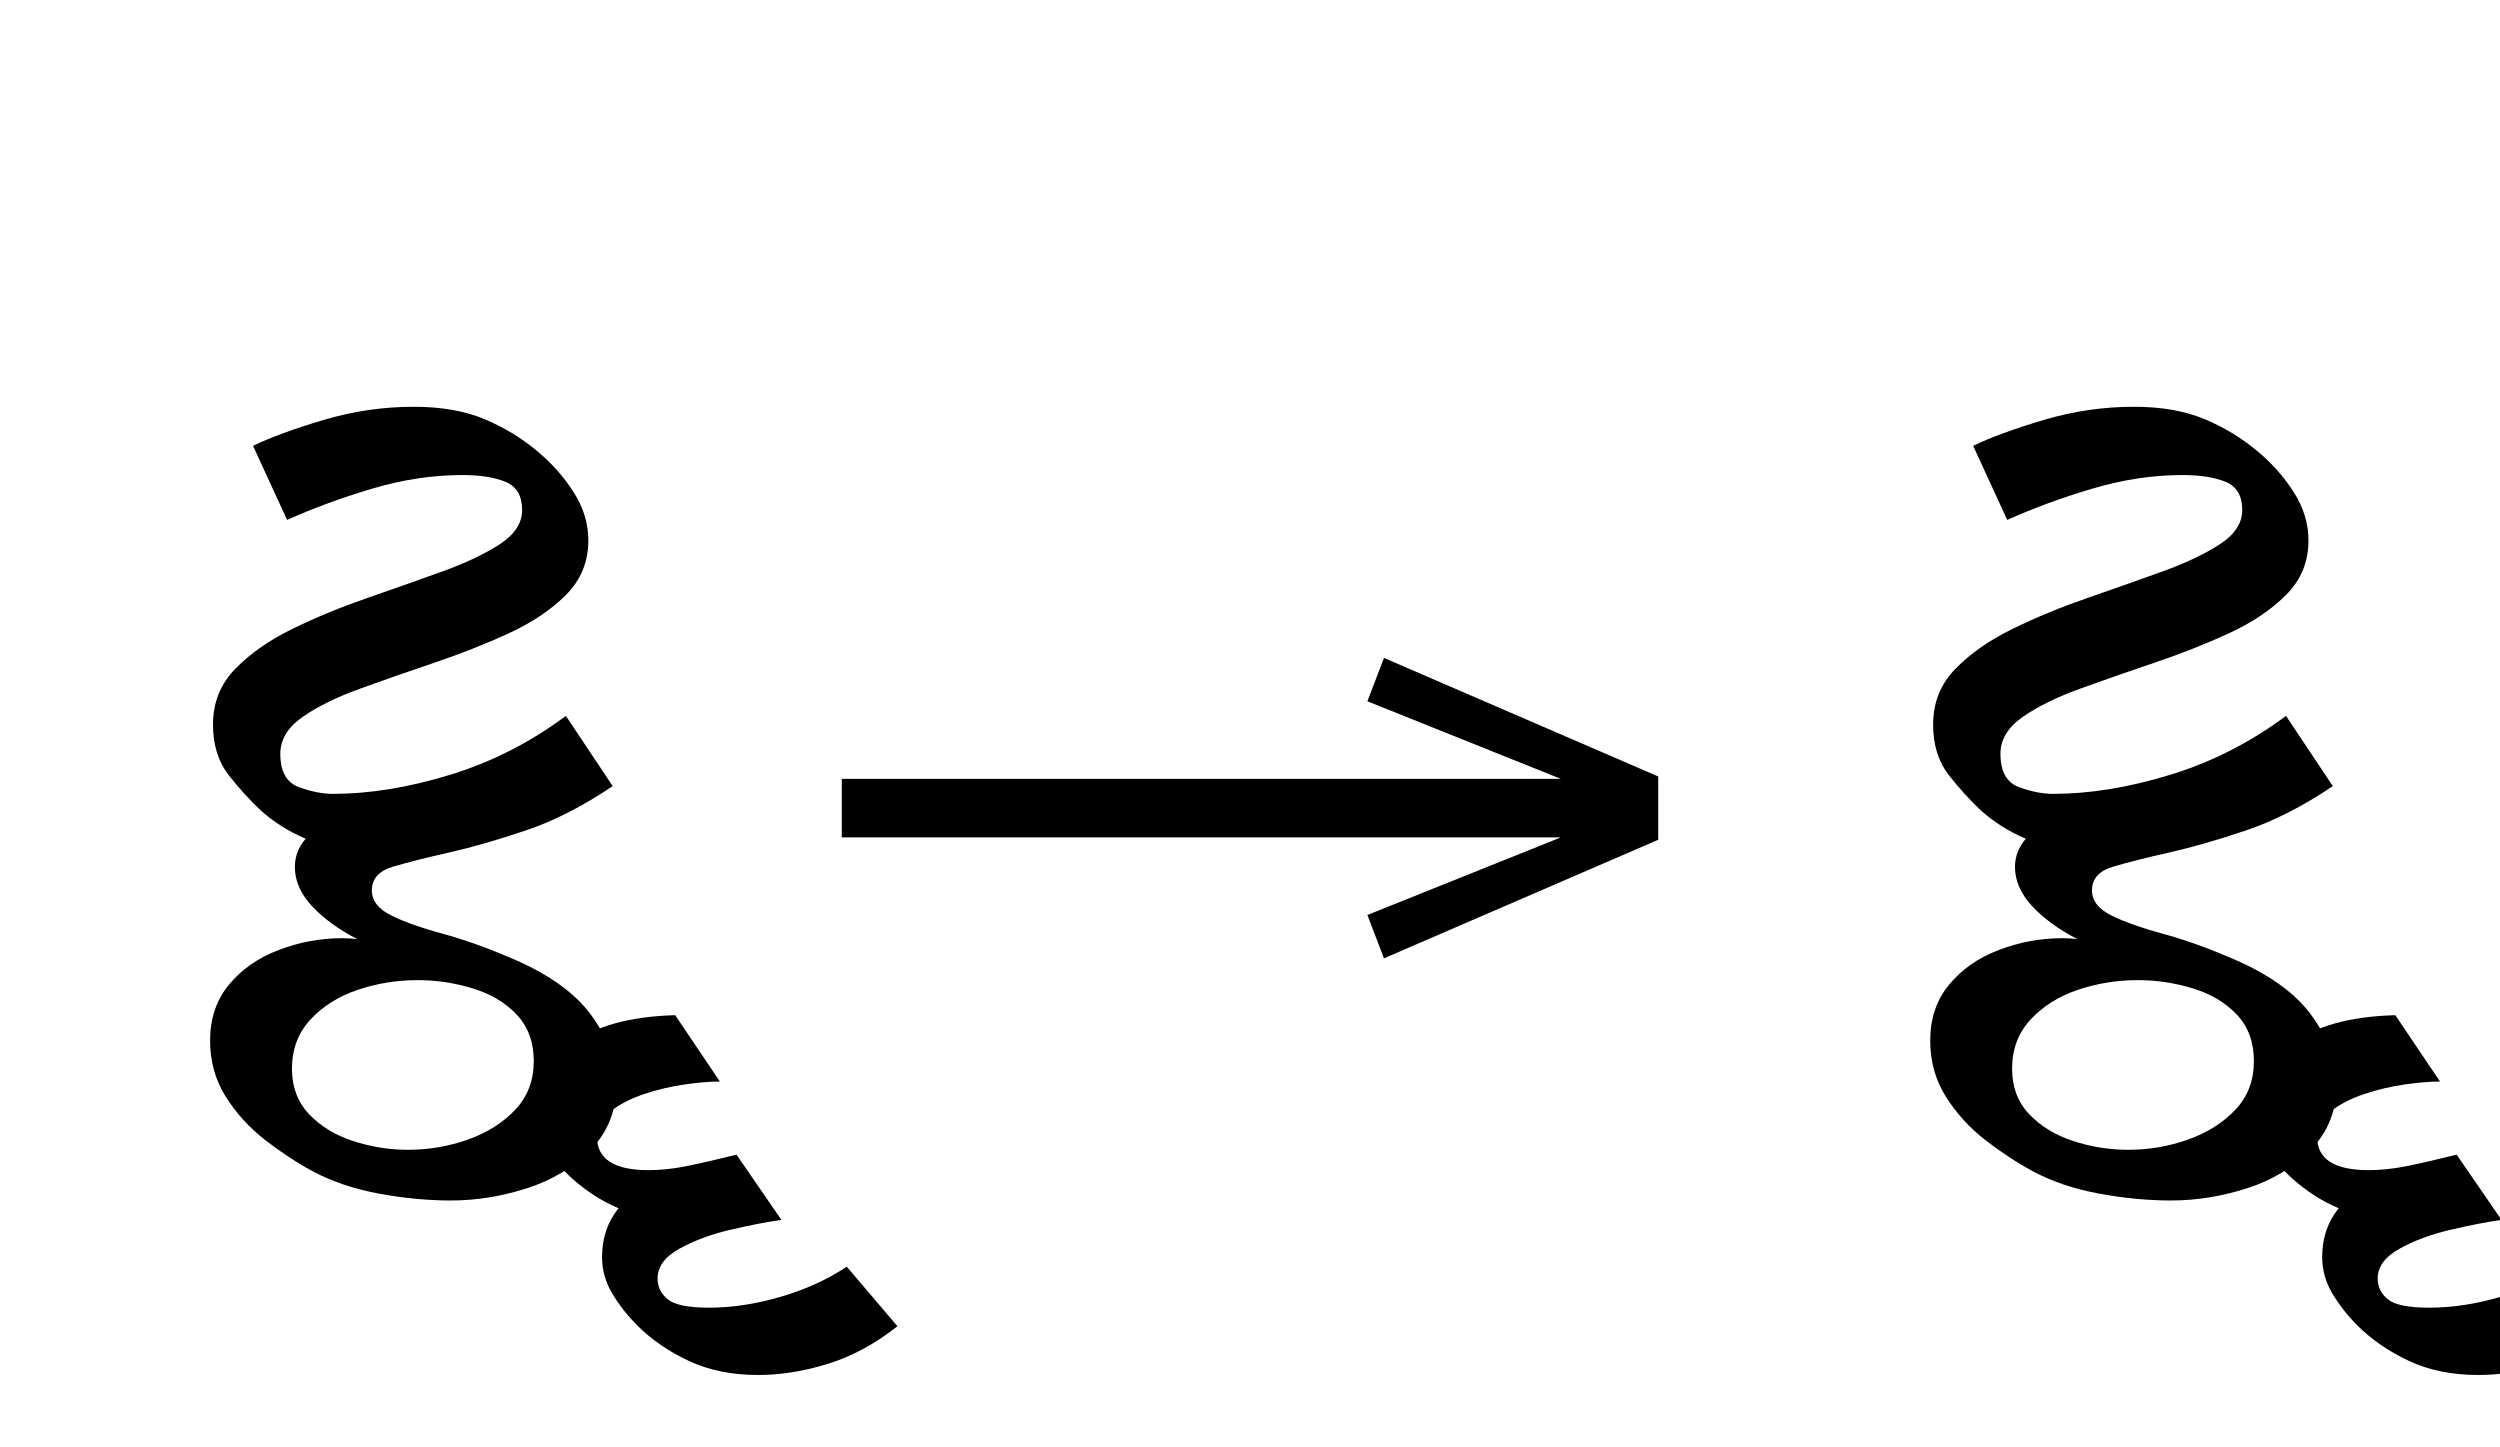
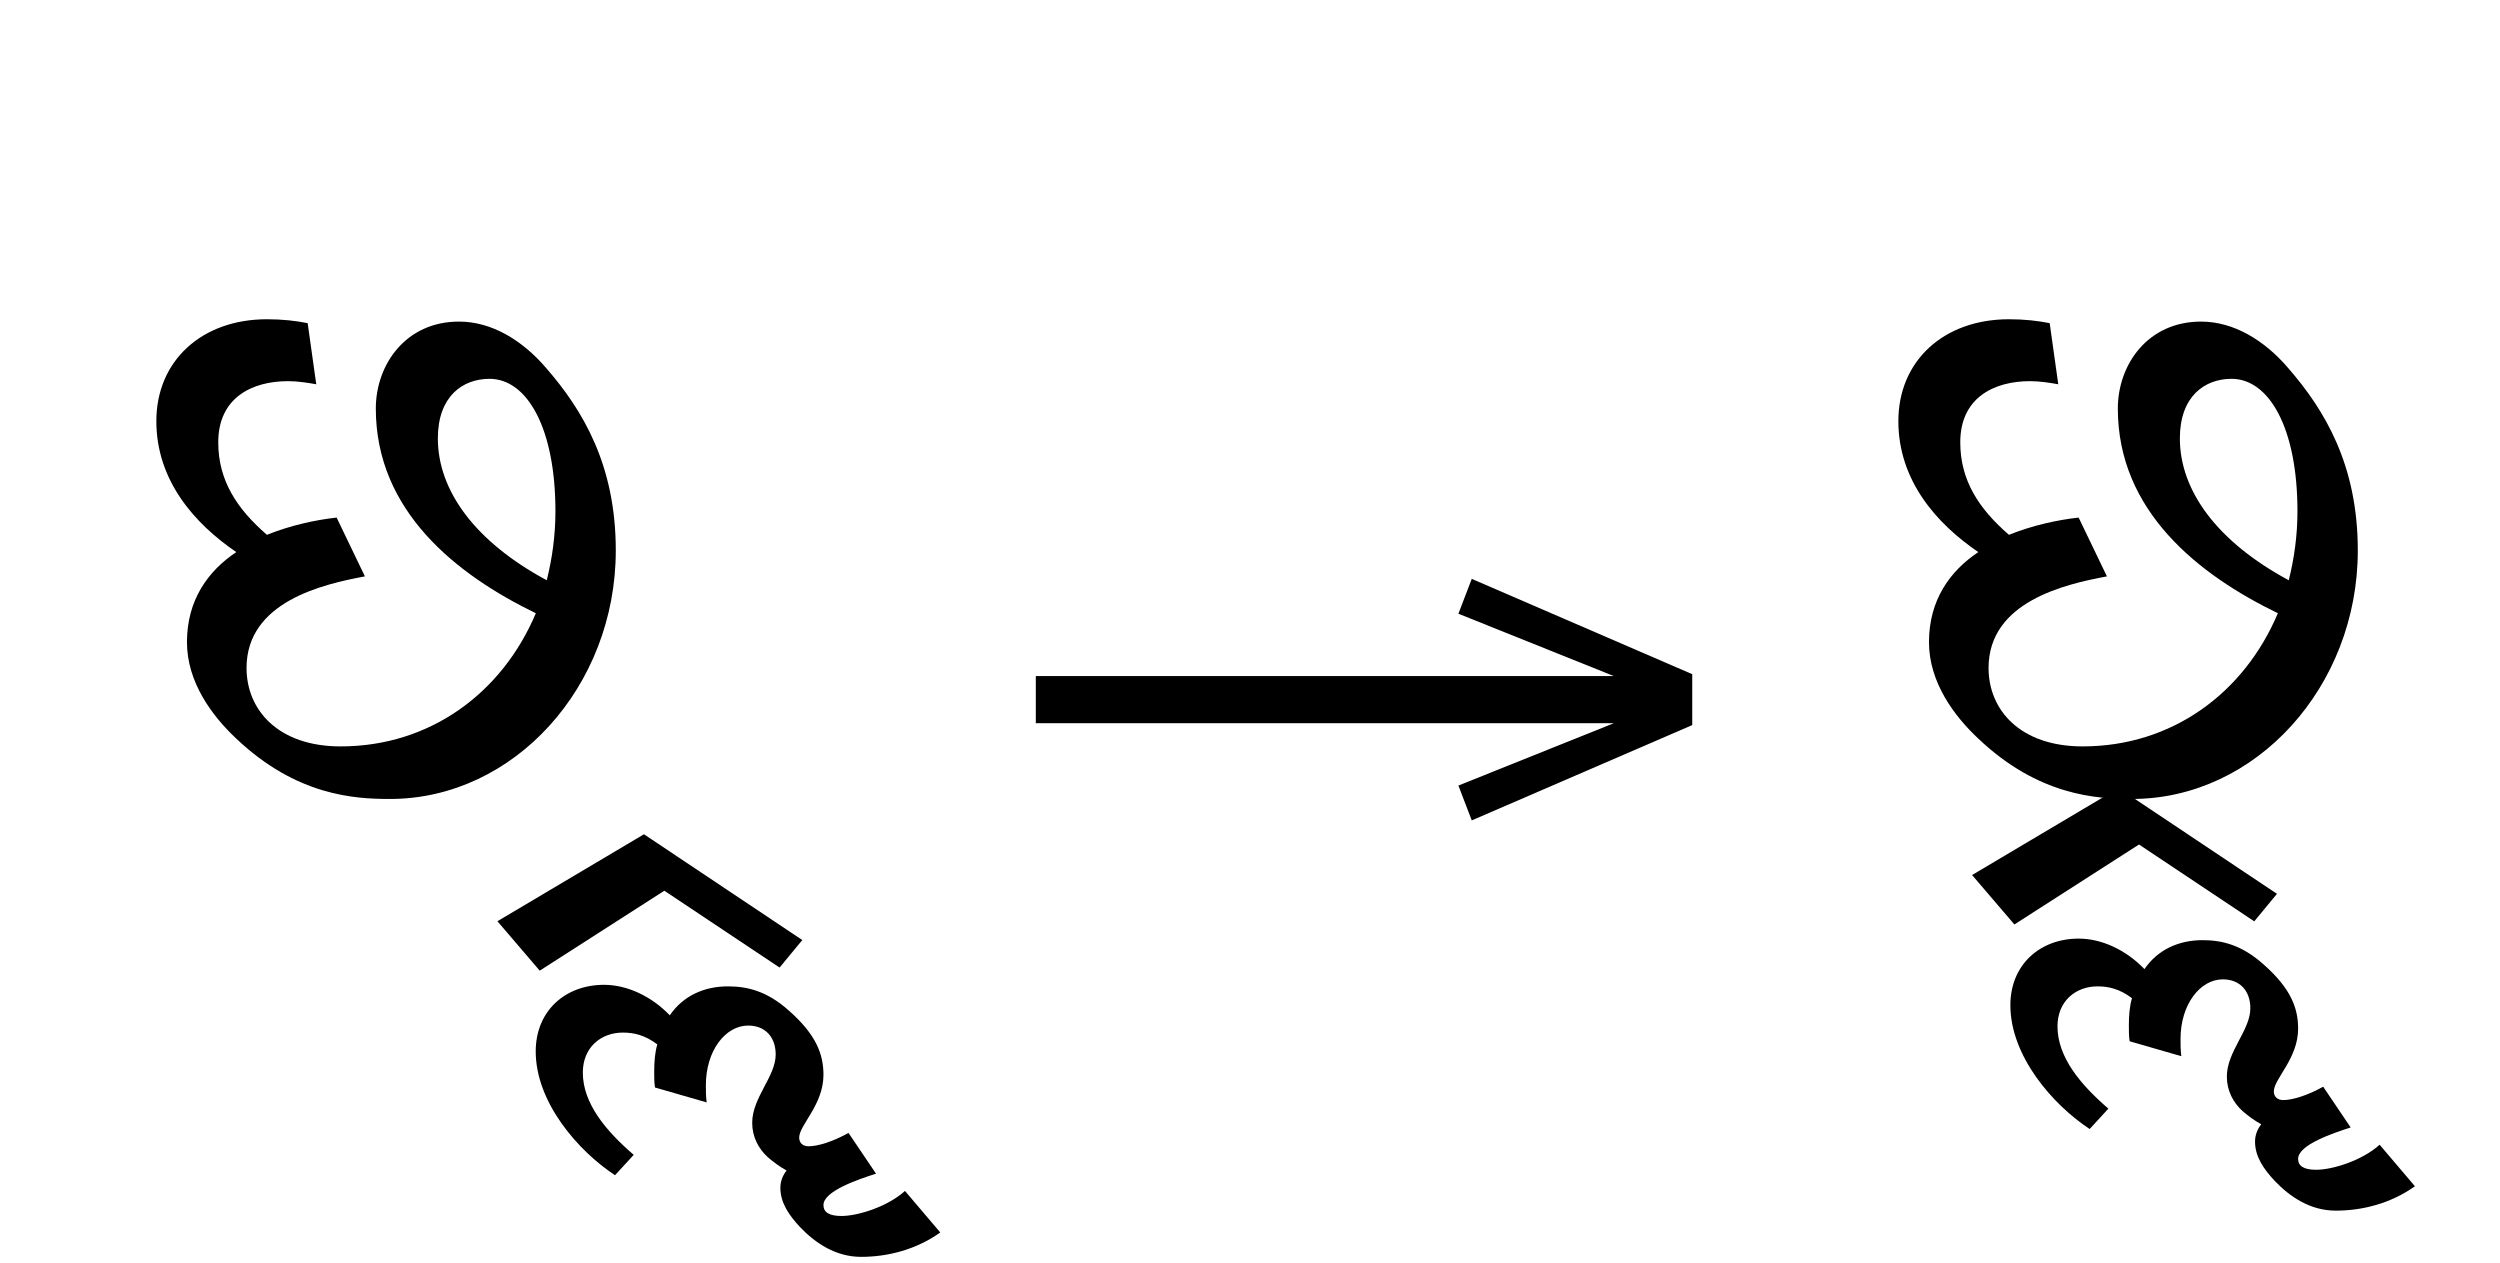
- <svg xmlns="http://www.w3.org/2000/svg" xmlns:xlink="http://www.w3.org/1999/xlink" version="1.1" width="100%" id="gujarati-blwm" viewBox="0 0 352.559 203.965">
+ <svg xmlns="http://www.w3.org/2000/svg" xmlns:xlink="http://www.w3.org/1999/xlink" version="1.1" width="100%" id="gujarati-blwm" viewBox="0 0 438.496 221.465">
  <defs>
    <g>
      <symbol overflow="visible" id="gujarati-blwm:id0:glyph0-0">
-         <path style="stroke:none;" d="M 10.453 0 L 10.453 -78.547 L 55.547 -78.547 L 55.547 0 Z M 16.062 -5.609 L 50.047 -5.609 L 50.047 -72.938 L 16.062 -72.938 Z M 16.062 -5.609 " />
+         <path style="stroke:none;" d="M 10.453 0 L 55.547 0 L 55.547 -78.547 L 10.453 -78.547 Z M 16.062 -5.609 L 16.062 -72.938 L 50.047 -72.938 L 50.047 -5.609 Z M 16.062 -5.609 " />
      </symbol>
      <symbol overflow="visible" id="gujarati-blwm:id0:glyph0-1">
-         <path style="stroke:none;" d="M 34.875 23.766 C 32.227 23.766 29.508 23.504 26.719 22.984 C 23.938 22.473 21.445 21.629 19.25 20.453 C 17.488 19.504 15.707 18.332 13.906 16.938 C 12.113 15.539 10.629 13.906 9.453 12.031 C 8.285 10.164 7.703 8.062 7.703 5.719 C 7.703 3.227 8.414 1.125 9.844 -0.594 C 11.27 -2.32 13.141 -3.625 15.453 -4.5 C 17.766 -5.383 20.164 -5.828 22.656 -5.828 C 23.176 -5.828 23.727 -5.789 24.312 -5.719 C 22.188 -6.82 20.477 -8.066 19.188 -9.453 C 17.906 -10.848 17.266 -12.316 17.266 -13.859 C 17.266 -15.035 17.672 -16.098 18.484 -17.047 C 16.578 -17.859 14.891 -18.922 13.422 -20.234 C 12.172 -21.41 10.957 -22.75 9.781 -24.25 C 8.613 -25.758 8.031 -27.648 8.031 -29.922 C 8.031 -32.41 8.875 -34.516 10.562 -36.234 C 12.25 -37.961 14.41 -39.469 17.047 -40.75 C 19.691 -42.039 22.5 -43.195 25.469 -44.219 C 28.438 -45.25 31.238 -46.238 33.875 -47.188 C 36.52 -48.145 38.688 -49.172 40.375 -50.266 C 42.062 -51.367 42.906 -52.656 42.906 -54.125 C 42.906 -55.738 42.281 -56.801 41.031 -57.312 C 39.781 -57.82 38.164 -58.078 36.188 -58.078 C 32.812 -58.078 29.398 -57.562 25.953 -56.531 C 22.516 -55.508 19.328 -54.336 16.391 -53.016 L 12.547 -61.375 C 14.523 -62.332 17.18 -63.305 20.516 -64.297 C 23.848 -65.285 27.238 -65.781 30.688 -65.781 C 33.77 -65.781 36.41 -65.32 38.609 -64.406 C 40.805 -63.488 42.785 -62.297 44.547 -60.828 C 46.234 -59.43 47.625 -57.867 48.719 -56.141 C 49.82 -54.422 50.375 -52.609 50.375 -50.703 C 50.375 -48.285 49.531 -46.234 47.844 -44.547 C 46.156 -42.859 43.992 -41.41 41.359 -40.203 C 38.723 -38.992 35.938 -37.895 33 -36.906 C 30.062 -35.914 27.273 -34.941 24.641 -33.984 C 22.004 -33.035 19.844 -31.973 18.156 -30.797 C 16.469 -29.629 15.625 -28.238 15.625 -26.625 C 15.625 -24.645 16.316 -23.395 17.703 -22.875 C 19.098 -22.363 20.383 -22.109 21.562 -22.109 C 25.664 -22.109 30.062 -22.82 34.75 -24.25 C 39.445 -25.688 43.812 -27.906 47.844 -30.906 L 53.125 -22.984 C 49.75 -20.711 46.484 -19.047 43.328 -17.984 C 40.18 -16.922 37.328 -16.098 34.766 -15.516 C 32.117 -14.922 29.988 -14.383 28.375 -13.906 C 26.758 -13.438 25.953 -12.539 25.953 -11.219 C 25.953 -10.039 26.703 -9.086 28.203 -8.359 C 29.711 -7.629 31.625 -6.953 33.938 -6.328 C 36.25 -5.703 38.613 -4.875 41.031 -3.844 C 45.57 -2.008 48.797 0.223 50.703 2.859 C 52.609 5.492 53.562 8.062 53.562 10.562 C 53.562 13.562 52.586 16.051 50.641 18.031 C 48.703 20.02 46.301 21.473 43.438 22.391 C 40.582 23.305 37.727 23.766 34.875 23.766 Z M 30.031 18.047 C 32.375 18.047 34.629 17.66 36.797 16.891 C 38.961 16.117 40.738 15 42.125 13.531 C 43.52 12.062 44.219 10.227 44.219 8.031 C 44.219 5.906 43.578 4.16 42.297 2.797 C 41.016 1.441 39.363 0.457 37.344 -0.156 C 35.32 -0.781 33.25 -1.094 31.125 -1.094 C 28.781 -1.094 26.523 -0.727 24.359 0 C 22.203 0.727 20.426 1.844 19.031 3.344 C 17.633 4.852 16.938 6.707 16.938 8.906 C 16.938 10.957 17.578 12.66 18.859 14.016 C 20.148 15.379 21.801 16.391 23.812 17.047 C 25.832 17.711 27.906 18.047 30.031 18.047 Z M 30.031 18.047 " />
+         <path style="stroke:none;" d="M 38.719 0.438 C 56.094 0.438 70.406 -15.297 70.406 -34.438 C 70.406 -46.422 65.781 -54.125 60.609 -60.062 C 57.312 -63.906 53.016 -66.547 48.406 -66.547 C 40.922 -66.547 36.734 -60.5 36.734 -54.344 C 36.734 -39.938 48.062 -31.016 59.188 -25.625 C 54.453 -14.406 44.328 -6.938 31.797 -6.938 C 22.984 -6.938 18.594 -12.094 18.594 -17.938 C 18.594 -27.281 29.375 -29.703 35.203 -30.797 L 31.234 -39.047 C 28.266 -38.719 24.75 -37.953 21.453 -36.625 C 17.266 -40.266 14.625 -44.219 14.625 -49.609 C 14.625 -55.875 19.359 -58.188 24.422 -58.188 C 25.734 -58.188 27.172 -57.969 28.375 -57.75 L 27.172 -66.328 C 25.516 -66.656 23.656 -66.875 21.453 -66.875 C 12.312 -66.875 5.938 -61.047 5.938 -52.578 C 5.938 -44.219 11.328 -38.172 17.156 -34.203 C 13.203 -31.562 10.234 -27.5 10.234 -21.562 C 10.234 -15.953 13.75 -11.219 17.156 -8.031 C 25.625 0 33.766 0.438 38.719 0.438 Z M 45.438 -50.156 C 45.438 -56.094 48.953 -58.516 52.688 -58.516 C 57.969 -58.516 61.938 -51.594 61.938 -39.938 C 61.938 -36.516 61.484 -33.328 60.719 -30.25 C 50.703 -35.641 45.438 -42.797 45.438 -50.156 Z M 45.438 -50.156 " />
      </symbol>
      <symbol overflow="visible" id="gujarati-blwm:id0:glyph0-2">
-         <path style="stroke:none;" d="M 13.531 43.453 C 10.594 43.453 7.988 42.922 5.719 41.859 C 3.445 40.797 1.504 39.457 -0.109 37.844 C -1.211 36.738 -2.145 35.547 -2.906 34.266 C -3.676 32.984 -4.062 31.609 -4.062 30.141 C -4.062 28.016 -3.441 26.18 -2.203 24.641 C -3.223 24.203 -4.156 23.707 -5 23.156 C -5.844 22.602 -6.633 22 -7.375 21.344 C -8.758 20.094 -9.816 18.828 -10.547 17.547 C -11.285 16.266 -11.656 14.891 -11.656 13.422 C -11.656 10.703 -10.316 8.297 -7.641 6.203 C -4.961 4.117 -1.02 3.004 4.188 2.859 L 9.234 10.344 C 8.141 10.344 6.82 10.453 5.281 10.672 C 3.738 10.891 2.195 11.254 0.656 11.766 C -0.883 12.285 -2.148 12.945 -3.141 13.75 C -4.129 14.551 -4.625 15.504 -4.625 16.609 C -4.625 19.098 -2.68 20.344 1.203 20.344 C 2.523 20.344 3.922 20.195 5.391 19.906 C 6.859 19.613 8.766 19.176 11.109 18.594 L 16.172 25.953 C 14.555 26.18 12.648 26.551 10.453 27.062 C 8.254 27.57 6.328 28.285 4.672 29.203 C 3.023 30.117 2.203 31.238 2.203 32.562 C 2.203 33.508 2.586 34.297 3.359 34.922 C 4.129 35.547 5.688 35.859 8.031 35.859 C 10.594 35.859 13.266 35.453 16.047 34.641 C 18.836 33.836 21.336 32.703 23.547 31.234 L 29.266 37.953 C 26.766 39.93 24.156 41.344 21.438 42.188 C 18.727 43.031 16.094 43.453 13.531 43.453 Z M 13.531 43.453 " />
+         <path style="stroke:none;" d="M -14.625 24.531 L 2.859 13.312 L 19.031 24.094 L 22.219 20.234 L 0 5.391 L -20.562 17.594 Z M 25.188 39.156 C 25.188 36.297 24.203 33.547 20.344 30.141 C 17.266 27.391 14.516 26.734 11.766 26.734 C 8.469 26.734 5.5 28.047 3.625 30.797 C 1.094 28.156 -2.312 26.516 -5.609 26.516 C -11 26.516 -15.188 30.141 -15.188 35.859 C -15.188 43.016 -9.234 49.828 -4.062 53.234 L -1.438 50.375 C -5.391 46.969 -8.578 43.125 -8.578 38.828 C -8.578 35.312 -6.047 33.219 -2.969 33.219 C -1.438 33.219 0.109 33.547 1.875 34.875 C 1.547 35.969 1.438 37.297 1.438 38.719 C 1.438 39.375 1.438 40.266 1.547 40.922 L 8.797 43.016 C 8.688 42.125 8.688 41.469 8.688 40.594 C 8.688 35.75 11.438 32.234 14.625 32.234 C 16.938 32.234 18.484 33.766 18.484 36.297 C 18.484 39.375 15.188 42.344 15.188 45.875 C 15.188 47.844 16.062 49.5 17.375 50.703 C 18.156 51.375 19.031 52.031 20.016 52.578 C 19.469 53.234 19.141 54.125 19.141 55 C 19.141 57.094 20.344 58.844 21.891 60.5 C 24.094 62.812 26.953 64.688 30.469 64.688 C 34.203 64.688 38.172 63.688 41.578 61.266 L 36.625 55.438 C 34.203 57.641 30.031 58.953 27.719 58.953 C 25.953 58.953 25.188 58.406 25.188 57.422 C 25.188 55.438 30.141 53.797 32.562 53.016 L 28.703 47.297 C 26.516 48.516 24.422 49.172 23.094 49.172 C 22.328 49.172 21.781 48.734 21.781 47.953 C 21.781 46.203 25.188 43.344 25.188 39.156 Z M 25.188 39.156 " />
      </symbol>
    </g>
    <g>
      <symbol overflow="visible" id="gujarati-blwm:id1:glyph0-0">
        <path style="stroke:none;" d="M 5.375 -96.688 L 69.828 -96.688 L 69.828 0 L 5.375 0 Z M 8.062 -2.688 L 67.141 -2.688 L 67.141 -94 L 8.062 -94 Z M 8.062 -2.688 " />
      </symbol>
      <symbol overflow="visible" id="gujarati-blwm:id1:glyph0-1">
        <path style="stroke:none;" d="M 68.156 -13.75 L 66.281 -18.641 L 88.094 -27.391 L 6.984 -27.391 L 6.984 -34 L 88.094 -34 L 66.281 -42.75 L 68.156 -47.641 L 99.094 -34.266 L 99.094 -27.125 Z M 68.156 -13.75 " />
      </symbol>
    </g>
    <g>
      <symbol overflow="visible" id="gujarati-blwm:id2:glyph0-0">
-         <path style="stroke:none;" d="M 10.453 0 L 10.453 -78.547 L 55.547 -78.547 L 55.547 0 Z M 16.062 -5.609 L 50.047 -5.609 L 50.047 -72.938 L 16.062 -72.938 Z M 16.062 -5.609 " />
+         <path style="stroke:none;" d="M 10.453 0 L 55.547 0 L 55.547 -78.547 L 10.453 -78.547 Z M 16.062 -5.609 L 16.062 -72.938 L 50.047 -72.938 L 50.047 -5.609 Z M 16.062 -5.609 " />
      </symbol>
      <symbol overflow="visible" id="gujarati-blwm:id2:glyph0-1">
-         <path style="stroke:none;" d="M 34.875 23.766 C 32.227 23.766 29.508 23.504 26.719 22.984 C 23.938 22.473 21.445 21.629 19.25 20.453 C 17.488 19.504 15.707 18.332 13.906 16.938 C 12.113 15.539 10.629 13.906 9.453 12.031 C 8.285 10.164 7.703 8.062 7.703 5.719 C 7.703 3.227 8.414 1.125 9.844 -0.594 C 11.27 -2.32 13.141 -3.625 15.453 -4.5 C 17.766 -5.383 20.164 -5.828 22.656 -5.828 C 23.176 -5.828 23.727 -5.789 24.312 -5.719 C 22.188 -6.82 20.477 -8.066 19.188 -9.453 C 17.906 -10.848 17.266 -12.316 17.266 -13.859 C 17.266 -15.035 17.672 -16.098 18.484 -17.047 C 16.578 -17.859 14.891 -18.922 13.422 -20.234 C 12.172 -21.41 10.957 -22.75 9.781 -24.25 C 8.613 -25.758 8.031 -27.648 8.031 -29.922 C 8.031 -32.41 8.875 -34.516 10.562 -36.234 C 12.25 -37.961 14.41 -39.469 17.047 -40.75 C 19.691 -42.039 22.5 -43.195 25.469 -44.219 C 28.438 -45.25 31.238 -46.238 33.875 -47.188 C 36.52 -48.145 38.688 -49.172 40.375 -50.266 C 42.062 -51.367 42.906 -52.656 42.906 -54.125 C 42.906 -55.738 42.281 -56.801 41.031 -57.312 C 39.781 -57.82 38.164 -58.078 36.188 -58.078 C 32.812 -58.078 29.398 -57.562 25.953 -56.531 C 22.516 -55.508 19.328 -54.336 16.391 -53.016 L 12.547 -61.375 C 14.523 -62.332 17.18 -63.305 20.516 -64.297 C 23.848 -65.285 27.238 -65.781 30.688 -65.781 C 33.77 -65.781 36.41 -65.32 38.609 -64.406 C 40.805 -63.488 42.785 -62.297 44.547 -60.828 C 46.234 -59.43 47.625 -57.867 48.719 -56.141 C 49.82 -54.422 50.375 -52.609 50.375 -50.703 C 50.375 -48.285 49.531 -46.234 47.844 -44.547 C 46.156 -42.859 43.992 -41.41 41.359 -40.203 C 38.723 -38.992 35.938 -37.895 33 -36.906 C 30.062 -35.914 27.273 -34.941 24.641 -33.984 C 22.004 -33.035 19.844 -31.973 18.156 -30.797 C 16.469 -29.629 15.625 -28.238 15.625 -26.625 C 15.625 -24.645 16.316 -23.395 17.703 -22.875 C 19.098 -22.363 20.383 -22.109 21.562 -22.109 C 25.664 -22.109 30.062 -22.82 34.75 -24.25 C 39.445 -25.688 43.812 -27.906 47.844 -30.906 L 53.125 -22.984 C 49.75 -20.711 46.484 -19.047 43.328 -17.984 C 40.18 -16.922 37.328 -16.098 34.766 -15.516 C 32.117 -14.922 29.988 -14.383 28.375 -13.906 C 26.758 -13.438 25.953 -12.539 25.953 -11.219 C 25.953 -10.039 26.703 -9.086 28.203 -8.359 C 29.711 -7.629 31.625 -6.953 33.938 -6.328 C 36.25 -5.703 38.613 -4.875 41.031 -3.844 C 45.57 -2.008 48.797 0.223 50.703 2.859 C 52.609 5.492 53.562 8.062 53.562 10.562 C 53.562 13.562 52.586 16.051 50.641 18.031 C 48.703 20.02 46.301 21.473 43.438 22.391 C 40.582 23.305 37.727 23.766 34.875 23.766 Z M 30.031 18.047 C 32.375 18.047 34.629 17.66 36.797 16.891 C 38.961 16.117 40.738 15 42.125 13.531 C 43.52 12.062 44.219 10.227 44.219 8.031 C 44.219 5.906 43.578 4.16 42.297 2.797 C 41.016 1.441 39.363 0.457 37.344 -0.156 C 35.32 -0.781 33.25 -1.094 31.125 -1.094 C 28.781 -1.094 26.523 -0.727 24.359 0 C 22.203 0.727 20.426 1.844 19.031 3.344 C 17.633 4.852 16.938 6.707 16.938 8.906 C 16.938 10.957 17.578 12.66 18.859 14.016 C 20.148 15.379 21.801 16.391 23.812 17.047 C 25.832 17.711 27.906 18.047 30.031 18.047 Z M 30.031 18.047 " />
+         <path style="stroke:none;" d="M 38.719 0.438 C 56.094 0.438 70.406 -15.297 70.406 -34.438 C 70.406 -46.422 65.781 -54.125 60.609 -60.062 C 57.312 -63.906 53.016 -66.547 48.406 -66.547 C 40.922 -66.547 36.734 -60.5 36.734 -54.344 C 36.734 -39.938 48.062 -31.016 59.188 -25.625 C 54.453 -14.406 44.328 -6.938 31.797 -6.938 C 22.984 -6.938 18.594 -12.094 18.594 -17.938 C 18.594 -27.281 29.375 -29.703 35.203 -30.797 L 31.234 -39.047 C 28.266 -38.719 24.75 -37.953 21.453 -36.625 C 17.266 -40.266 14.625 -44.219 14.625 -49.609 C 14.625 -55.875 19.359 -58.188 24.422 -58.188 C 25.734 -58.188 27.172 -57.969 28.375 -57.75 L 27.172 -66.328 C 25.516 -66.656 23.656 -66.875 21.453 -66.875 C 12.312 -66.875 5.938 -61.047 5.938 -52.578 C 5.938 -44.219 11.328 -38.172 17.156 -34.203 C 13.203 -31.562 10.234 -27.5 10.234 -21.562 C 10.234 -15.953 13.75 -11.219 17.156 -8.031 C 25.625 0 33.766 0.438 38.719 0.438 Z M 45.438 -50.156 C 45.438 -56.094 48.953 -58.516 52.688 -58.516 C 57.969 -58.516 61.938 -51.594 61.938 -39.938 C 61.938 -36.516 61.484 -33.328 60.719 -30.25 C 50.703 -35.641 45.438 -42.797 45.438 -50.156 Z M 45.438 -50.156 " />
      </symbol>
      <symbol overflow="visible" id="gujarati-blwm:id2:glyph0-2">
-         <path style="stroke:none;" d="M 13.531 43.453 C 10.594 43.453 7.988 42.922 5.719 41.859 C 3.445 40.797 1.504 39.457 -0.109 37.844 C -1.211 36.738 -2.145 35.547 -2.906 34.266 C -3.676 32.984 -4.062 31.609 -4.062 30.141 C -4.062 28.016 -3.441 26.18 -2.203 24.641 C -3.223 24.203 -4.156 23.707 -5 23.156 C -5.844 22.602 -6.633 22 -7.375 21.344 C -8.758 20.094 -9.816 18.828 -10.547 17.547 C -11.285 16.266 -11.656 14.891 -11.656 13.422 C -11.656 10.703 -10.316 8.297 -7.641 6.203 C -4.961 4.117 -1.02 3.004 4.188 2.859 L 9.234 10.344 C 8.141 10.344 6.82 10.453 5.281 10.672 C 3.738 10.891 2.195 11.254 0.656 11.766 C -0.883 12.285 -2.148 12.945 -3.141 13.75 C -4.129 14.551 -4.625 15.504 -4.625 16.609 C -4.625 19.098 -2.68 20.344 1.203 20.344 C 2.523 20.344 3.922 20.195 5.391 19.906 C 6.859 19.613 8.766 19.176 11.109 18.594 L 16.172 25.953 C 14.555 26.18 12.648 26.551 10.453 27.062 C 8.254 27.57 6.328 28.285 4.672 29.203 C 3.023 30.117 2.203 31.238 2.203 32.562 C 2.203 33.508 2.586 34.297 3.359 34.922 C 4.129 35.547 5.688 35.859 8.031 35.859 C 10.594 35.859 13.266 35.453 16.047 34.641 C 18.836 33.836 21.336 32.703 23.547 31.234 L 29.266 37.953 C 26.766 39.93 24.156 41.344 21.438 42.188 C 18.727 43.031 16.094 43.453 13.531 43.453 Z M 13.531 43.453 " />
+         <path style="stroke:none;" d="M -14.625 24.531 L 2.859 13.312 L 19.031 24.094 L 22.219 20.234 L 0 5.391 L -20.562 17.594 Z M 25.188 39.156 C 25.188 36.297 24.203 33.547 20.344 30.141 C 17.266 27.391 14.516 26.734 11.766 26.734 C 8.469 26.734 5.5 28.047 3.625 30.797 C 1.094 28.156 -2.312 26.516 -5.609 26.516 C -11 26.516 -15.188 30.141 -15.188 35.859 C -15.188 43.016 -9.234 49.828 -4.062 53.234 L -1.438 50.375 C -5.391 46.969 -8.578 43.125 -8.578 38.828 C -8.578 35.312 -6.047 33.219 -2.969 33.219 C -1.438 33.219 0.109 33.547 1.875 34.875 C 1.547 35.969 1.438 37.297 1.438 38.719 C 1.438 39.375 1.438 40.266 1.547 40.922 L 8.797 43.016 C 8.688 42.125 8.688 41.469 8.688 40.594 C 8.688 35.75 11.438 32.234 14.625 32.234 C 16.938 32.234 18.484 33.766 18.484 36.297 C 18.484 39.375 15.188 42.344 15.188 45.875 C 15.188 47.844 16.062 49.5 17.375 50.703 C 18.156 51.375 19.031 52.031 20.016 52.578 C 19.469 53.234 19.141 54.125 19.141 55 C 19.141 57.094 20.344 58.844 21.891 60.5 C 24.094 62.812 26.953 64.688 30.469 64.688 C 34.203 64.688 38.172 63.688 41.578 61.266 L 36.625 55.438 C 34.203 57.641 30.031 58.953 27.719 58.953 C 25.953 58.953 25.188 58.406 25.188 57.422 C 25.188 55.438 30.141 53.797 32.562 53.016 L 28.703 47.297 C 26.516 48.516 24.422 49.172 23.094 49.172 C 22.328 49.172 21.781 48.734 21.781 47.953 C 21.781 46.203 25.188 43.344 25.188 39.156 Z M 25.188 39.156 " />
      </symbol>
    </g>
  </defs>
  <g id="gujarati-blwm:id0:id0" transform="matrix(1.25,0,0,1.25,0.0,0.0)">
    <g id="gujarati-blwm:id0:surface1">
      <g style="fill:rgb(0%,0%,0%);fill-opacity:1;">
        <use xlink:href="#gujarati-blwm:id0:glyph0-1" x="16" y="111.672" class="c0" />
-         <use xlink:href="#gujarati-blwm:id0:glyph0-2" x="71.984" y="111.672" class="c1" />
+         <use xlink:href="#gujarati-blwm:id0:glyph0-2" x="90.359" y="111.672" class="c1" />
      </g>
    </g>
  </g>
-   <g id="gujarati-blwm:id1:id1" transform="matrix(1.25,0,0,1.25,109.9805,1.279297)">
+   <g id="gujarati-blwm:id1:id1" transform="matrix(1.25,0,0,1.25,172.9492,10.0293)">
    <g id="gujarati-blwm:id1:surface1">
      <g style="fill:rgb(0%,0%,0%);fill-opacity:1;">
        <use xlink:href="#gujarati-blwm:id1:glyph0-1" x="0" y="120.844" class="arrow" />
      </g>
    </g>
  </g>
-   <g id="gujarati-blwm:id2:id2" transform="matrix(1.25,0,0,1.25,242.5781,0.0)">
+   <g id="gujarati-blwm:id2:id2" transform="matrix(1.25,0,0,1.25,305.5469,0.0)">
    <g id="gujarati-blwm:id2:surface1">
      <g style="fill:rgb(0%,0%,0%);fill-opacity:1;">
        <use xlink:href="#gujarati-blwm:id2:glyph0-1" x="16" y="111.672" class="c0" />
-         <use xlink:href="#gujarati-blwm:id2:glyph0-2" x="71.984" y="111.672" class="c1" />
+         <use xlink:href="#gujarati-blwm:id2:glyph0-2" x="52.844" y="105.188" class="c1" />
      </g>
    </g>
  </g>
</svg>
